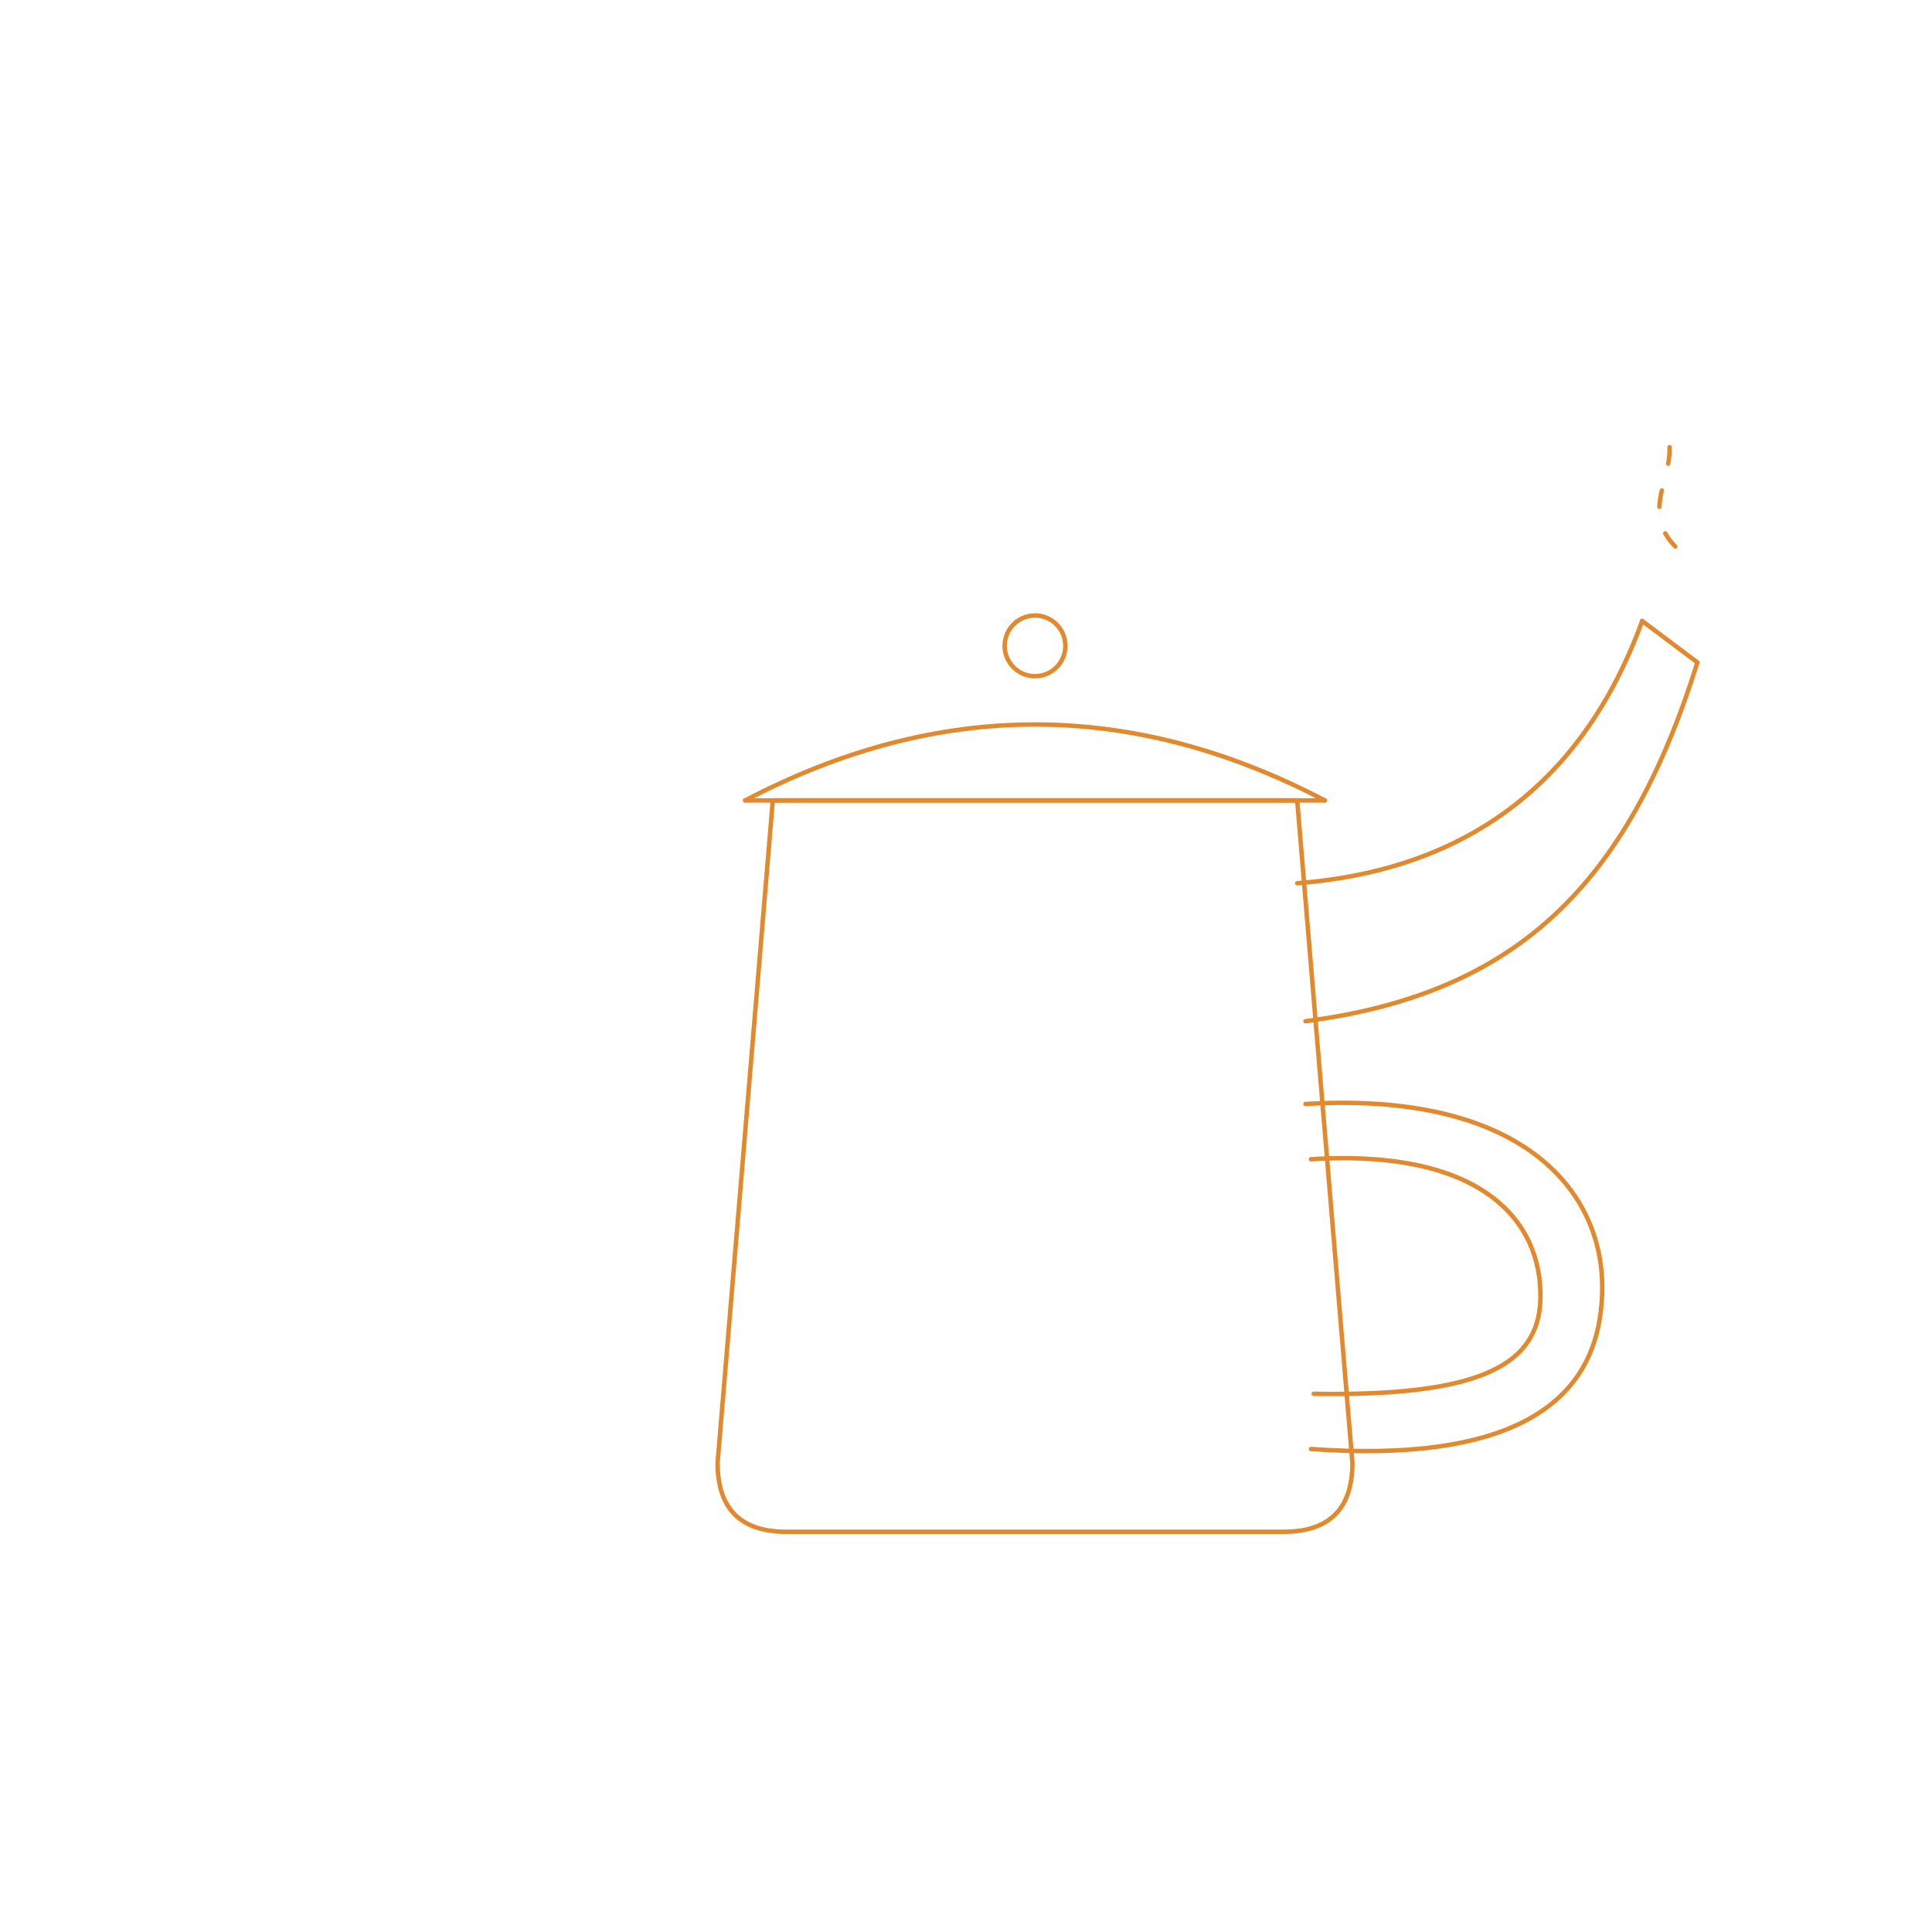
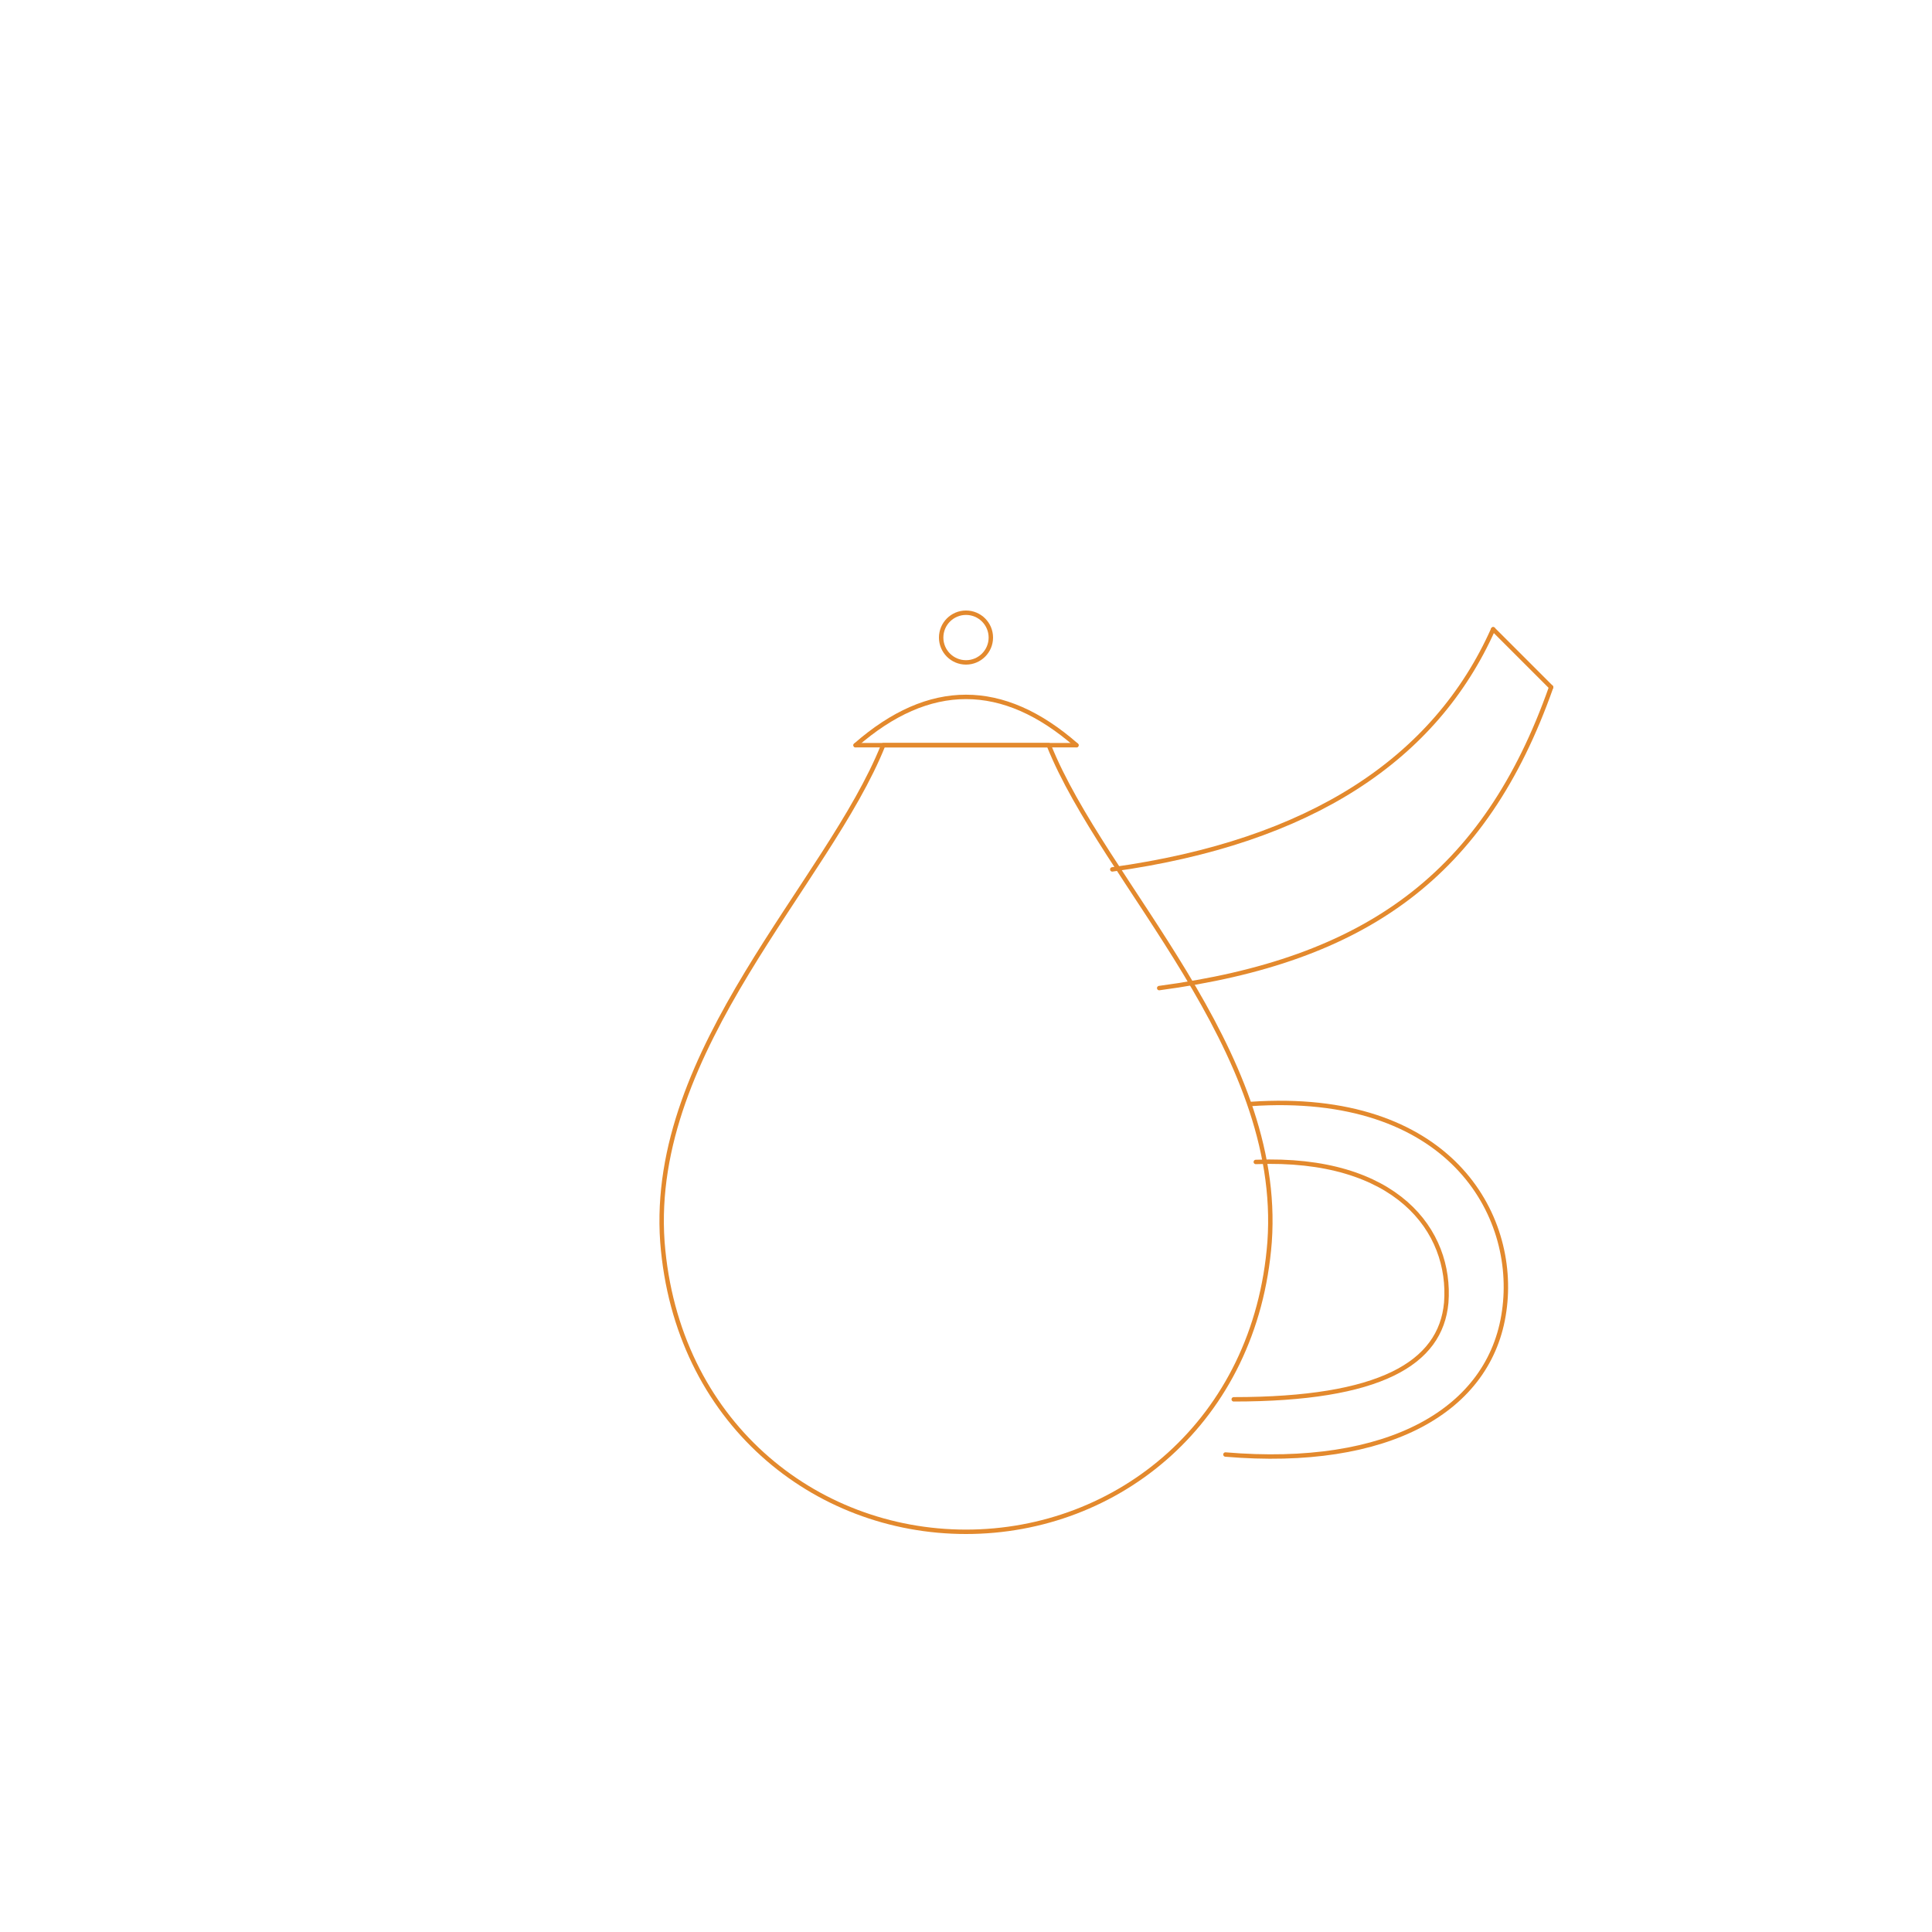
<svg xmlns="http://www.w3.org/2000/svg" viewBox="0 0 1400 1400" width="700" height="700">
  <style>path,line,circle,rect{fill:none;stroke:#E3892D;stroke-width:1.6;stroke-linecap:round;stroke-linejoin:round;vector-effect:non-scaling-stroke}</style>
-   <path d="M 560 580 L 520 1060 Q 520 1110 570 1110 H 930 Q 980 1110 980 1060 L 940 580 Z" />
-   <path d="M 540 580 Q 750 470 960 580" />
-   <line x1="540" y1="580" x2="960" y2="580" />
-   <circle cx="750" cy="468" r="22" />
-   <path d="M 940 640 C 1070 630 1150 560 1190 450" />
-   <path d="M 946 740 C 1100 720 1180 640 1230 480" />
-   <line x1="1190" y1="450" x2="1230" y2="480" />
-   <path d="M 946 800 C 1110 790 1170 870 1160 950 C 1152 1020 1090 1060 950 1050" />
-   <path d="M 950 840 C 1080 832 1120 890 1116 946 C 1112 990 1070 1012 952 1010" />
-   <path d="M 1214 396 C 1184 366 1224 336 1204 306" style="stroke-width:1.6;stroke-dasharray:6 10" />
+   <path d="M 640 540 C 600 640 470 760 480 900 C 490 1030 590 1110 700 1110 C 810 1110 910 1030 920 900 C 930 760 800 640 760 540 Z" />
+   <path d="M 620 540 Q 700 470 780 540" />
+   <line x1="620" y1="540" x2="780" y2="540" />
+   <circle cx="700" cy="462" r="18" />
+   <path d="M 806 630 C 950 610 1040 550 1082 456" />
+   <path d="M 840 716 C 990 696 1076 634 1124 498" />
+   <line x1="1082" y1="456" x2="1124" y2="498" />
+   <path d="M 906 800 C 1050 790 1100 880 1090 950 C 1080 1022 1006 1064 888 1054" />
+   <path d="M 910 842 C 1012 838 1052 892 1048 944 C 1044 988 1000 1014 894 1014" />
</svg>
